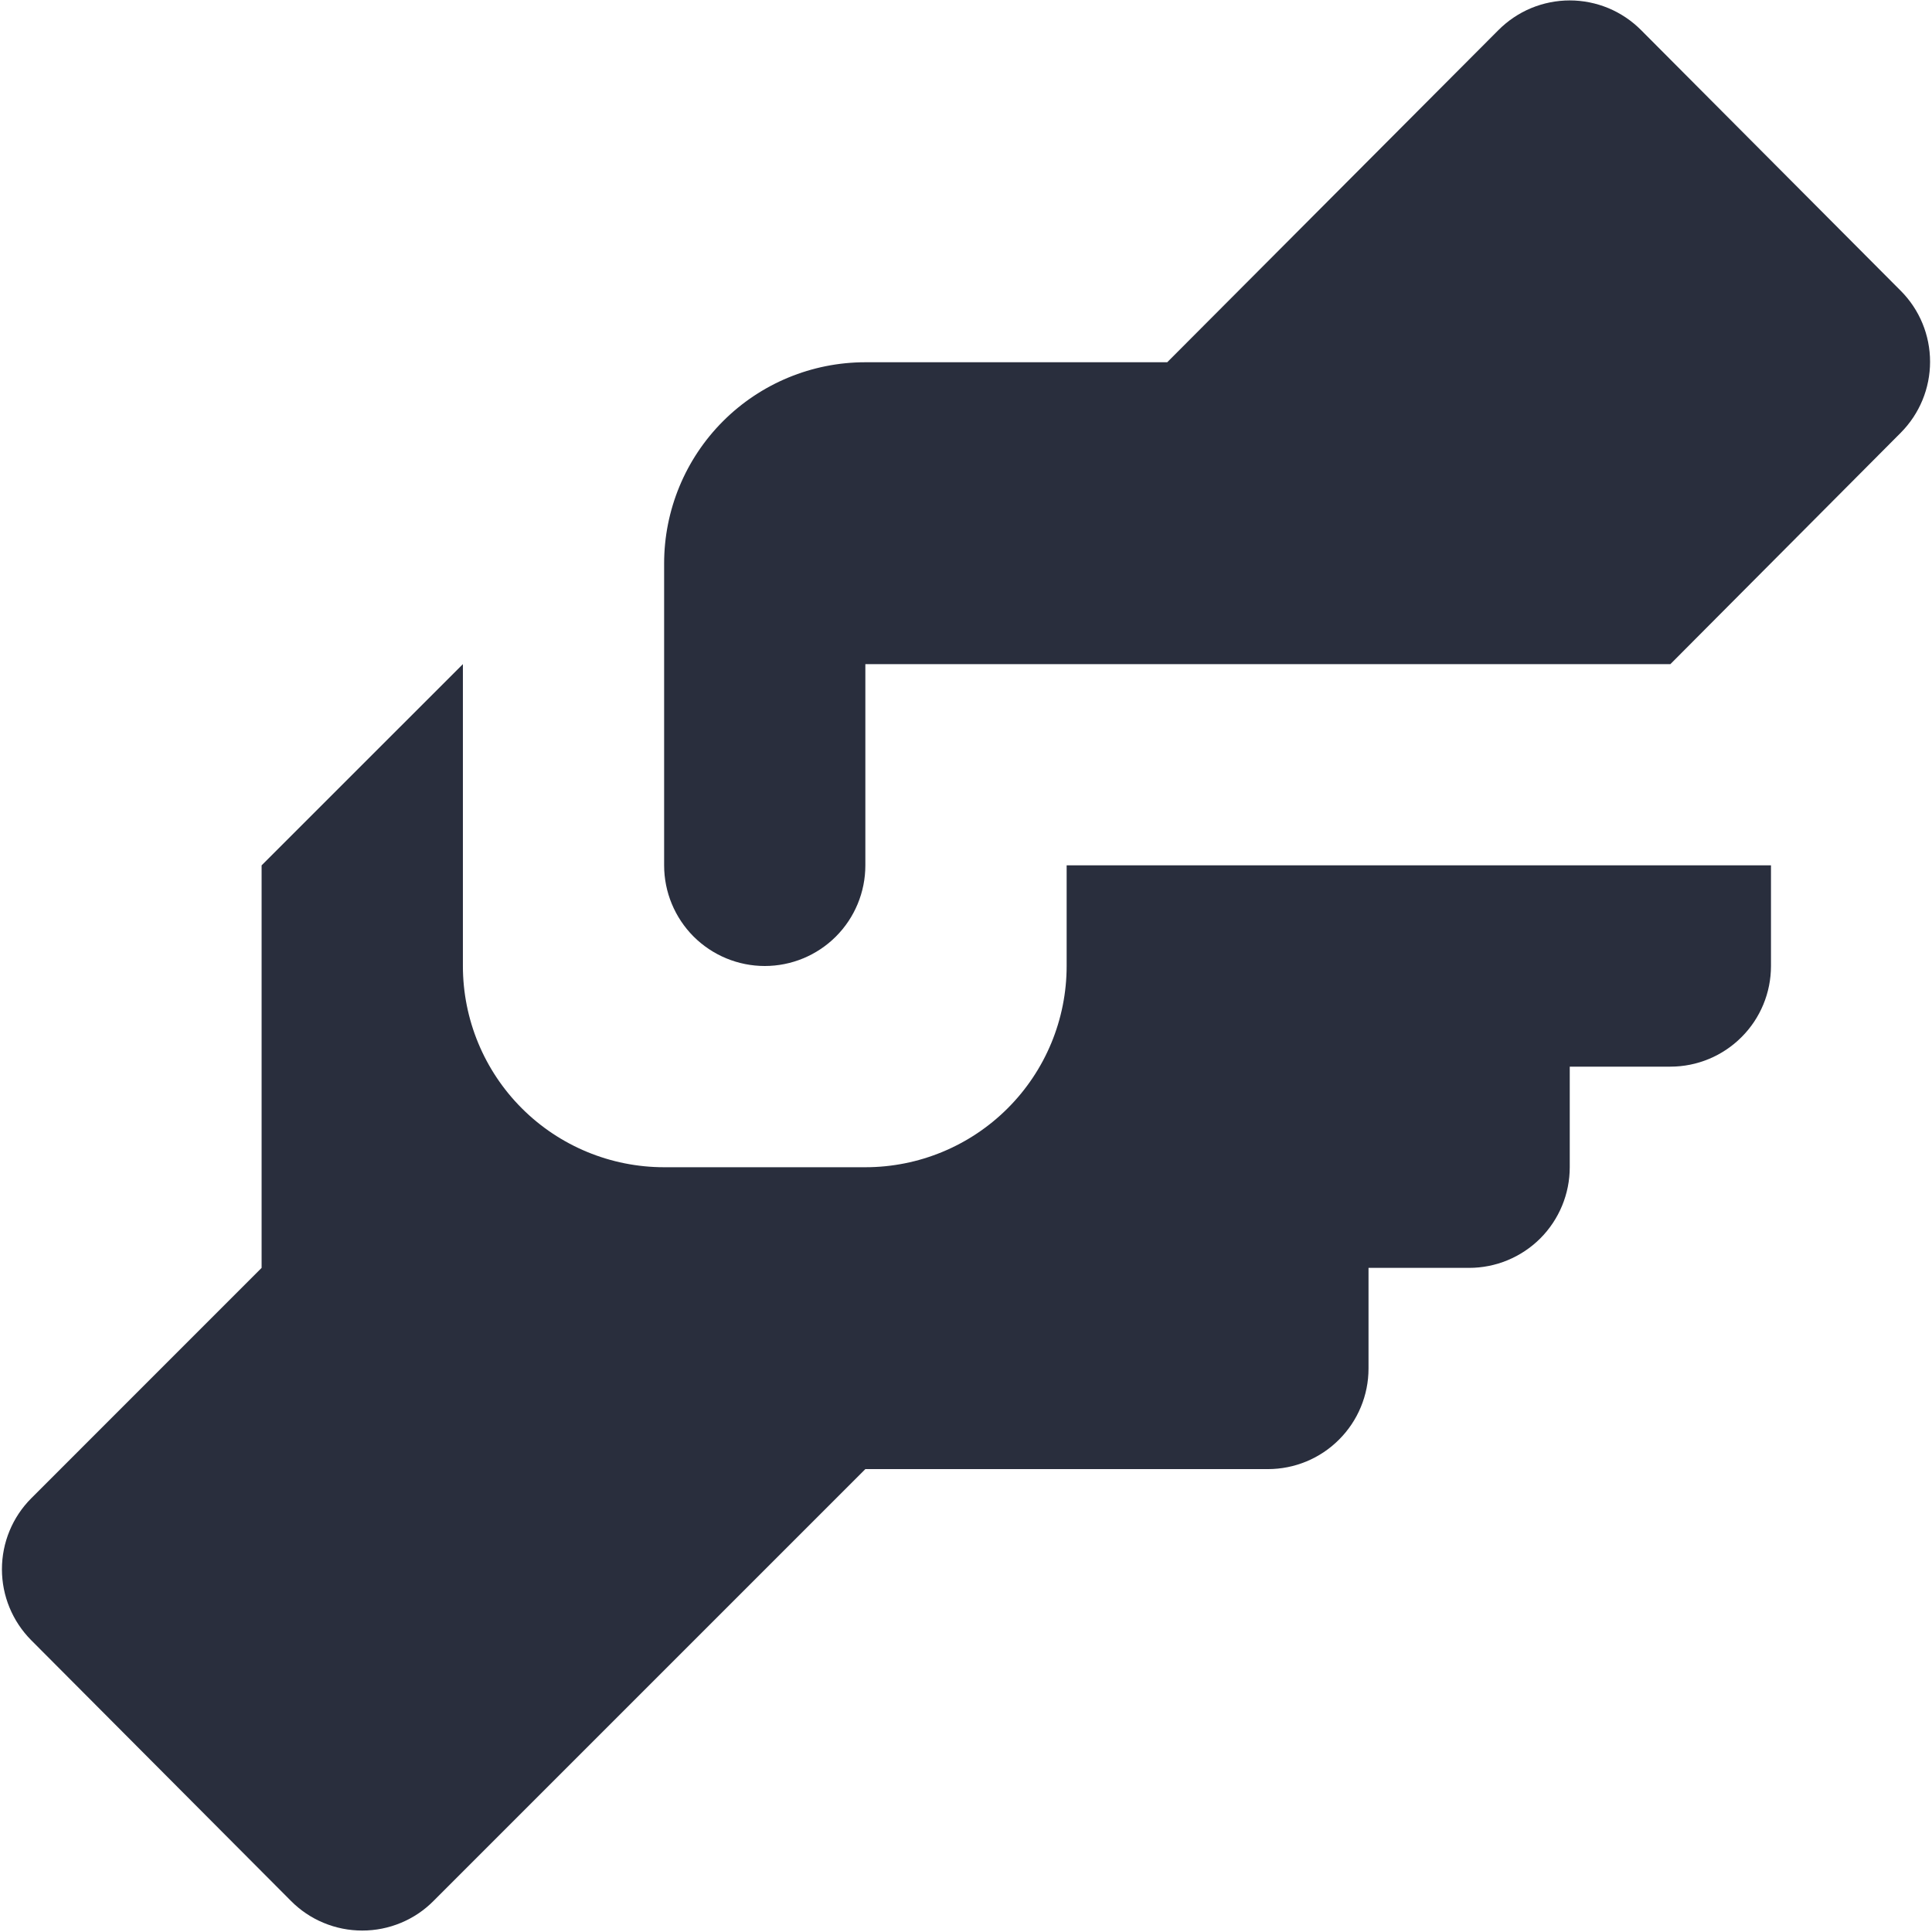
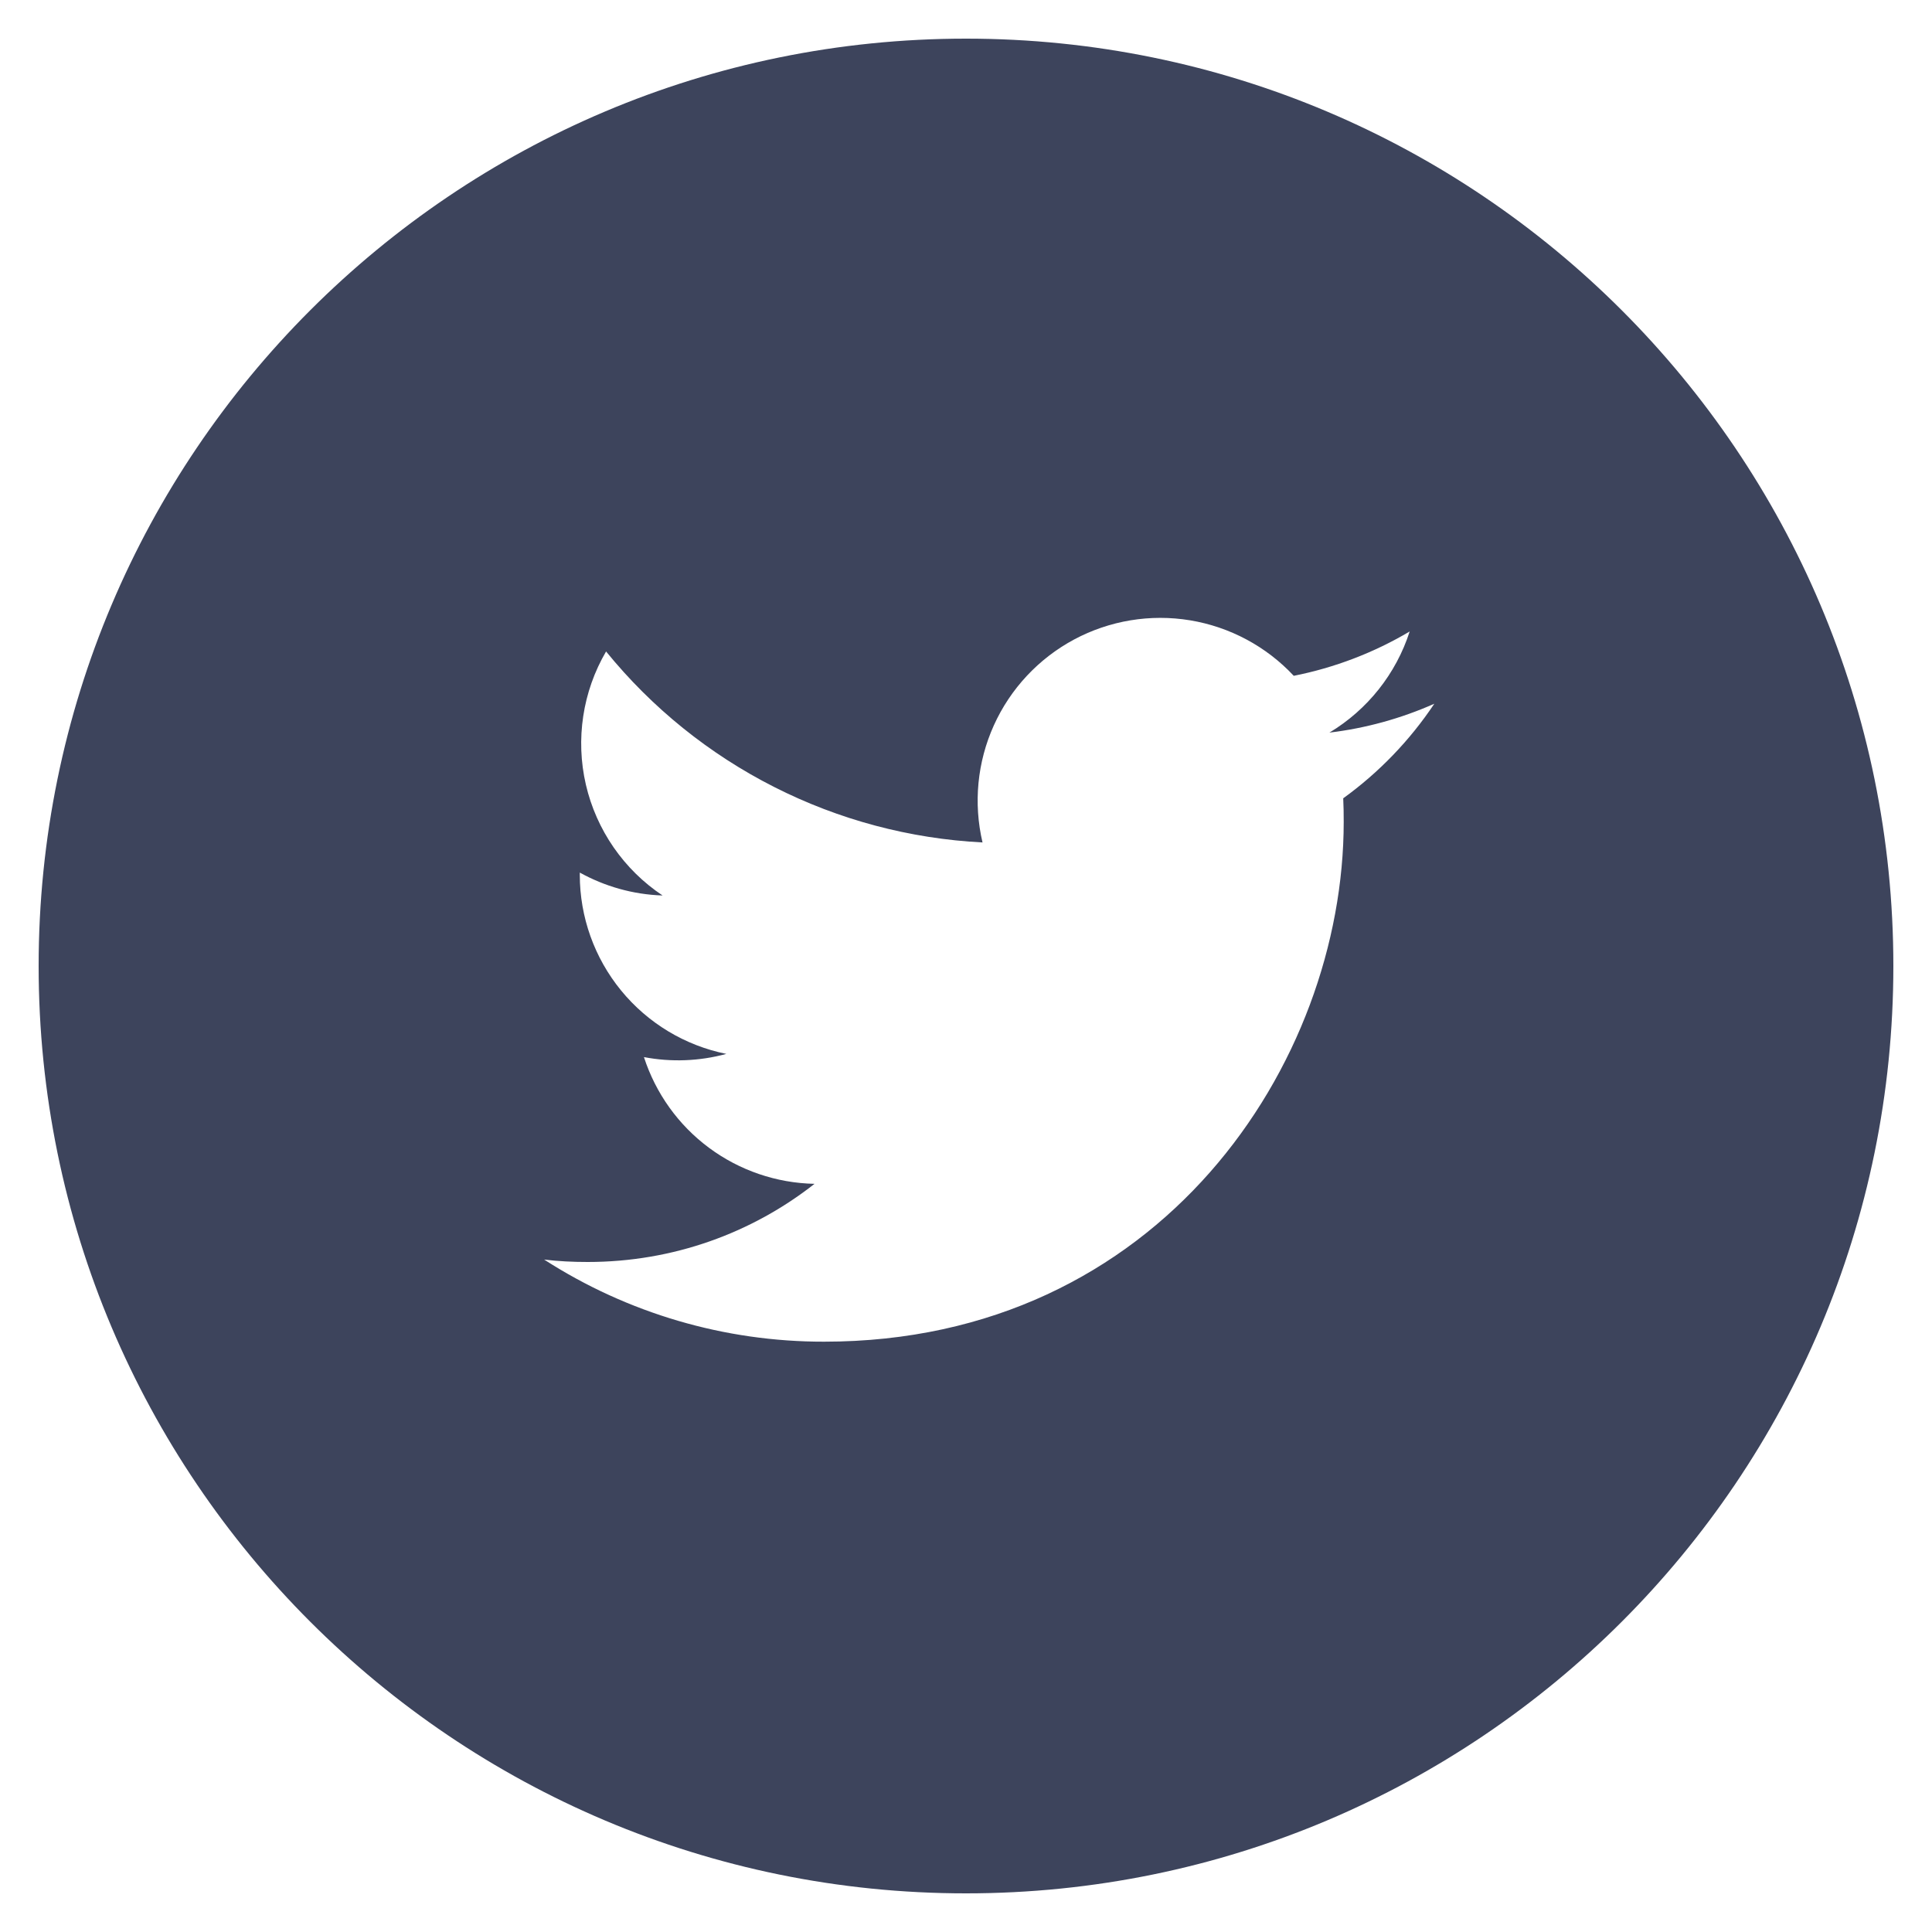
- <svg xmlns="http://www.w3.org/2000/svg" width="32" height="32" viewBox="0 0 32 32" fill="none">
-   <path d="M14.333 6H19.333L24.817 0.5C24.972 0.344 25.156 0.22 25.359 0.135C25.562 0.051 25.78 0.007 26 0.007C26.22 0.007 26.438 0.051 26.641 0.135C26.844 0.22 27.028 0.344 27.183 0.5L31.483 4.817C31.794 5.129 31.968 5.551 31.968 5.992C31.968 6.432 31.794 6.854 31.483 7.167L27.667 11H14.333V14.333C14.333 14.775 14.158 15.199 13.845 15.512C13.533 15.824 13.109 16 12.667 16C12.225 16 11.801 15.824 11.488 15.512C11.176 15.199 11 14.775 11 14.333V9.333C11 8.449 11.351 7.601 11.976 6.976C12.601 6.351 13.449 6 14.333 6ZM4.333 14.333V21L0.517 24.817C0.206 25.129 0.032 25.551 0.032 25.992C0.032 26.432 0.206 26.854 0.517 27.167L4.817 31.483C4.972 31.64 5.156 31.764 5.359 31.848C5.562 31.933 5.78 31.976 6 31.976C6.22 31.976 6.438 31.933 6.641 31.848C6.844 31.764 7.028 31.64 7.183 31.483L14.333 24.333H21C21.442 24.333 21.866 24.158 22.178 23.845C22.491 23.533 22.667 23.109 22.667 22.667V21H24.333C24.775 21 25.199 20.824 25.512 20.512C25.824 20.199 26 19.775 26 19.333V17.667H27.667C28.109 17.667 28.533 17.491 28.845 17.178C29.158 16.866 29.333 16.442 29.333 16V14.333H17.667V16C17.667 16.884 17.316 17.732 16.69 18.357C16.065 18.982 15.217 19.333 14.333 19.333H11C10.116 19.333 9.268 18.982 8.643 18.357C8.018 17.732 7.667 16.884 7.667 16V11L4.333 14.333Z" fill="#292E3D" />
+ <svg xmlns="http://www.w3.org/2000/svg" width="40" height="40" viewBox="0 0 40 40" fill="none">
+   <path d="M20 0.8C9.396 0.8 0.8 9.396 0.8 20C0.8 30.604 9.396 39.2 20 39.2C30.604 39.2 39.2 30.604 39.2 20C39.2 9.396 30.604 0.8 20 0.8ZM27.81 16.528C27.818 16.692 27.82 16.856 27.82 17.016C27.82 22.016 24.018 27.778 17.062 27.778C15.007 27.781 12.994 27.191 11.266 26.078C11.56 26.114 11.862 26.128 12.168 26.128C13.94 26.128 15.57 25.526 16.864 24.51C16.075 24.494 15.311 24.233 14.678 23.763C14.045 23.293 13.575 22.636 13.332 21.886C13.898 21.994 14.482 21.971 15.038 21.82C14.182 21.647 13.412 21.183 12.859 20.507C12.306 19.831 12.004 18.985 12.004 18.112V18.066C12.514 18.348 13.098 18.52 13.718 18.54C12.916 18.006 12.348 17.185 12.13 16.246C11.913 15.307 12.062 14.32 12.548 13.488C13.498 14.656 14.682 15.611 16.025 16.292C17.368 16.974 18.838 17.365 20.342 17.442C20.151 16.63 20.233 15.779 20.576 15.019C20.919 14.259 21.503 13.634 22.238 13.24C22.973 12.847 23.817 12.707 24.64 12.843C25.462 12.979 26.217 13.383 26.786 13.992C27.632 13.824 28.444 13.514 29.186 13.074C28.904 13.95 28.313 14.694 27.524 15.168C28.274 15.078 29.006 14.876 29.696 14.57C29.189 15.33 28.55 15.993 27.81 16.528Z" fill="#3D445C" />
</svg>
